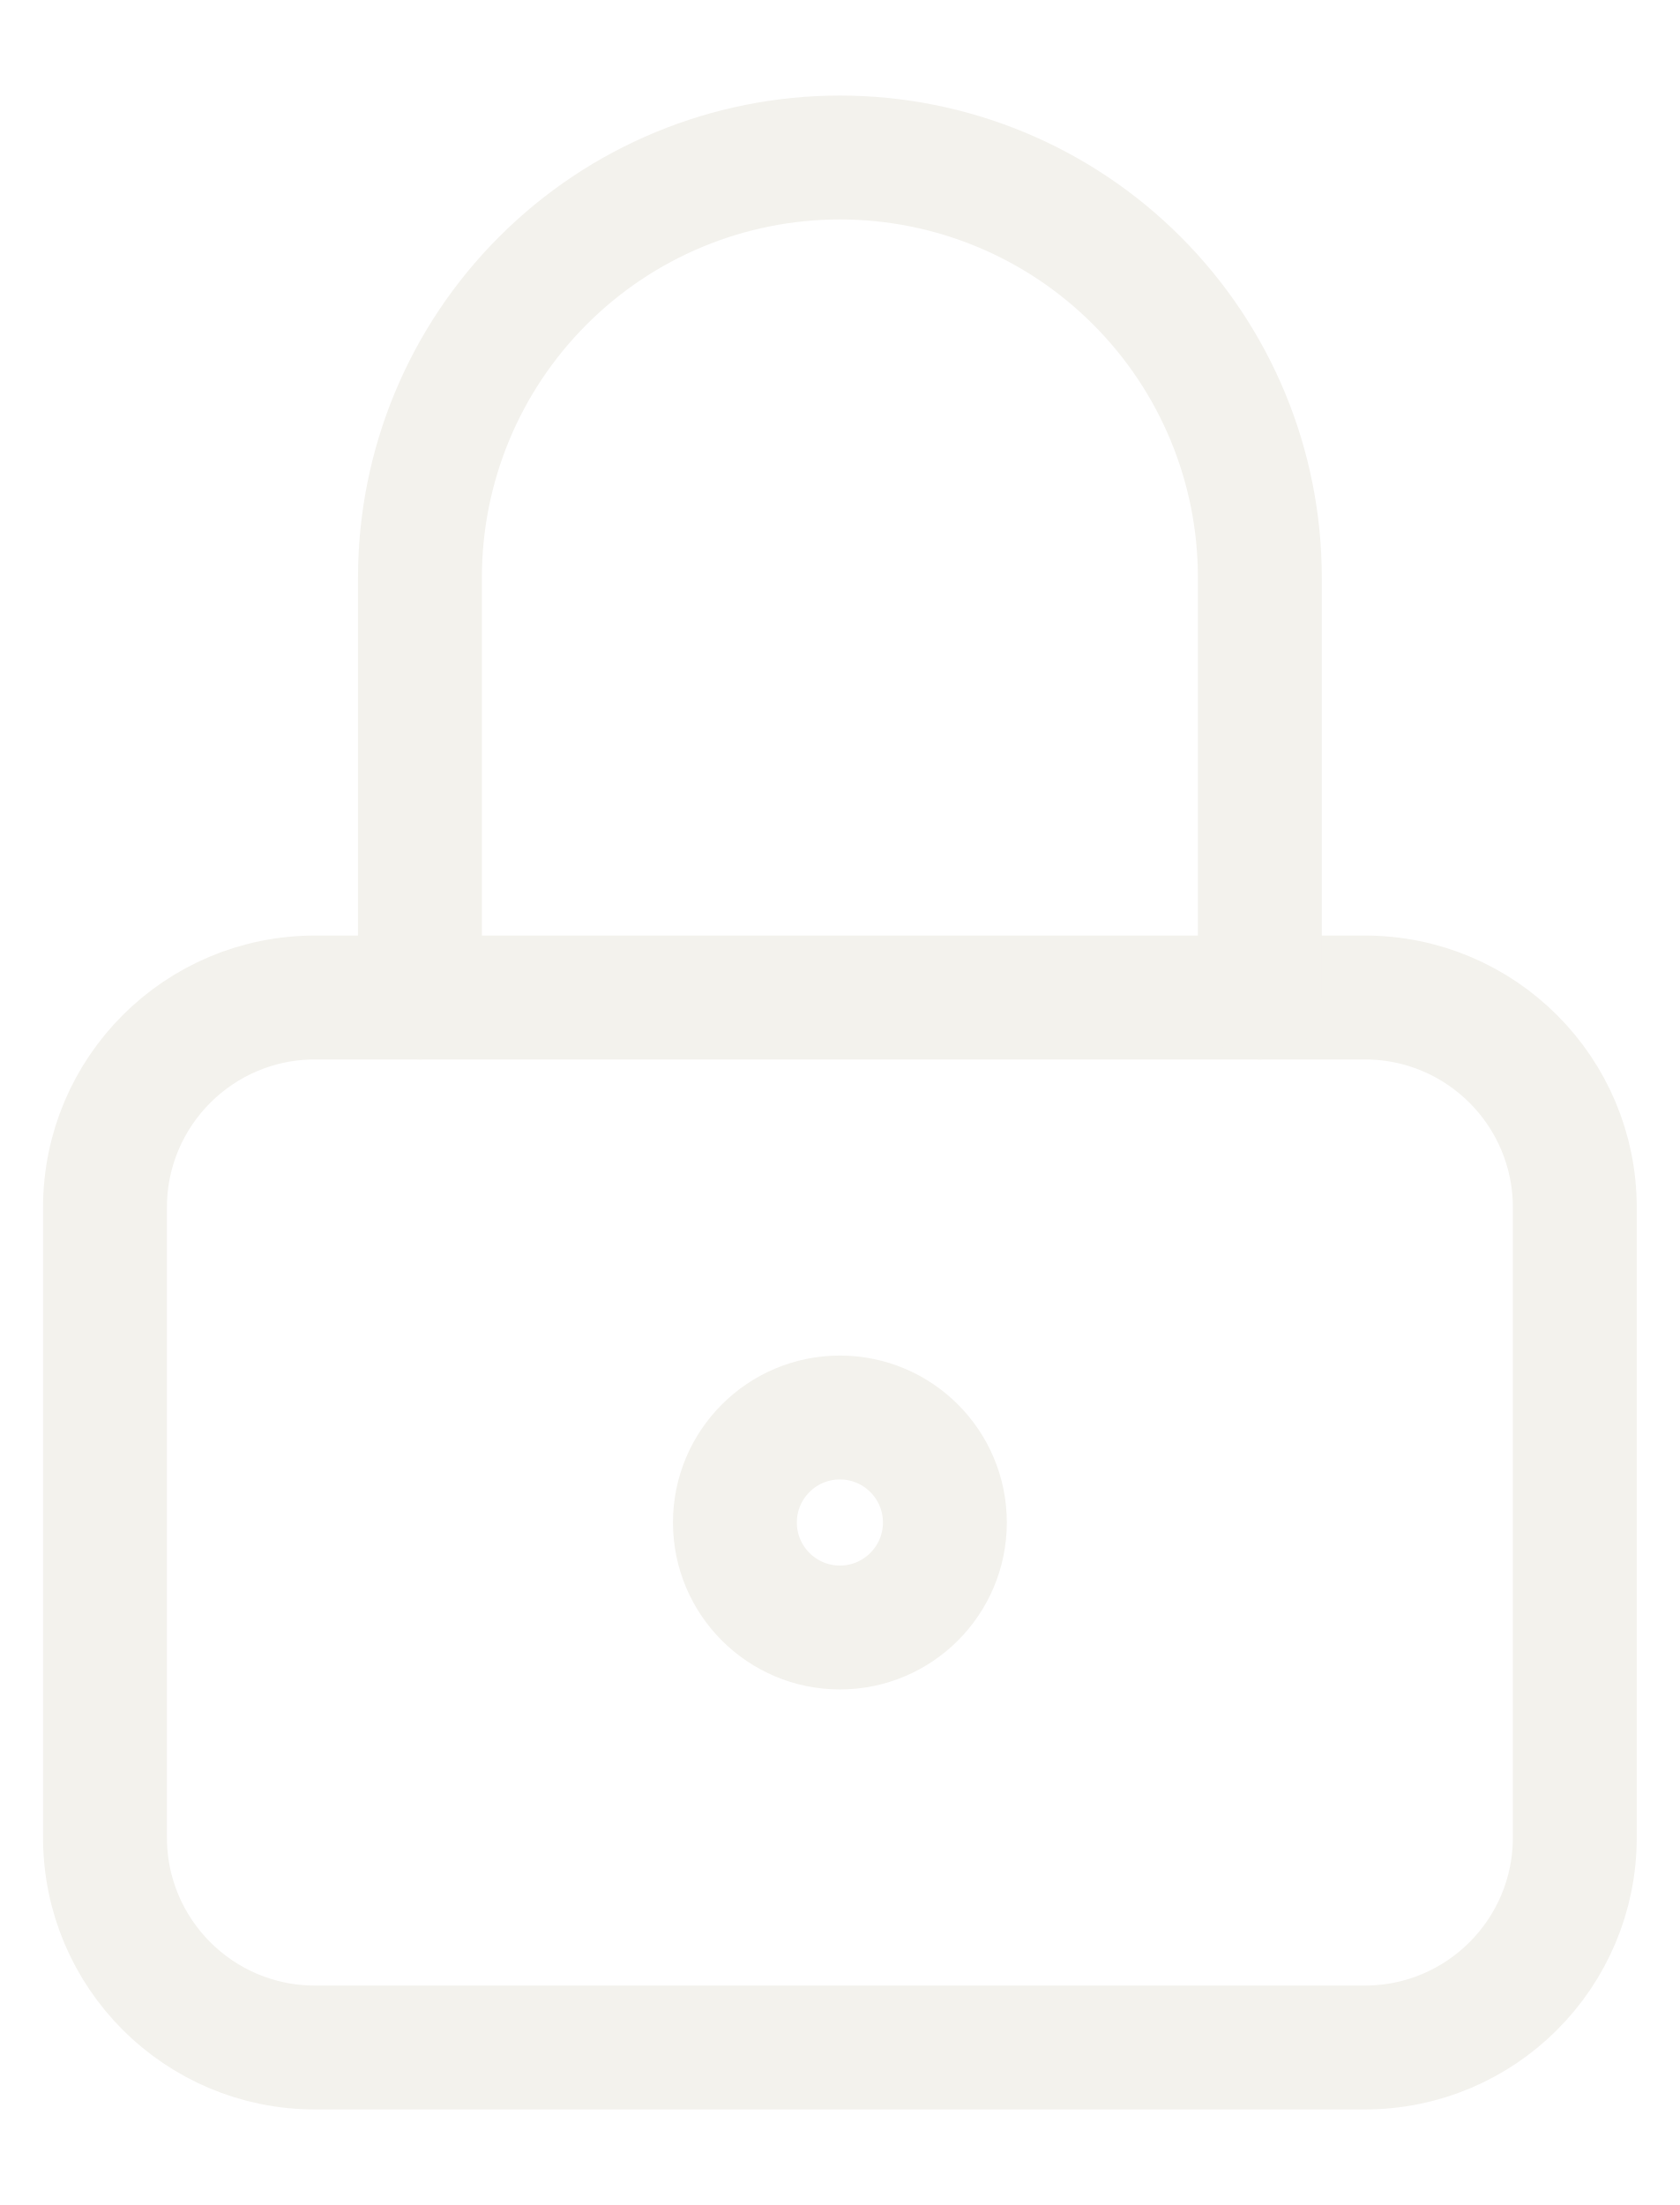
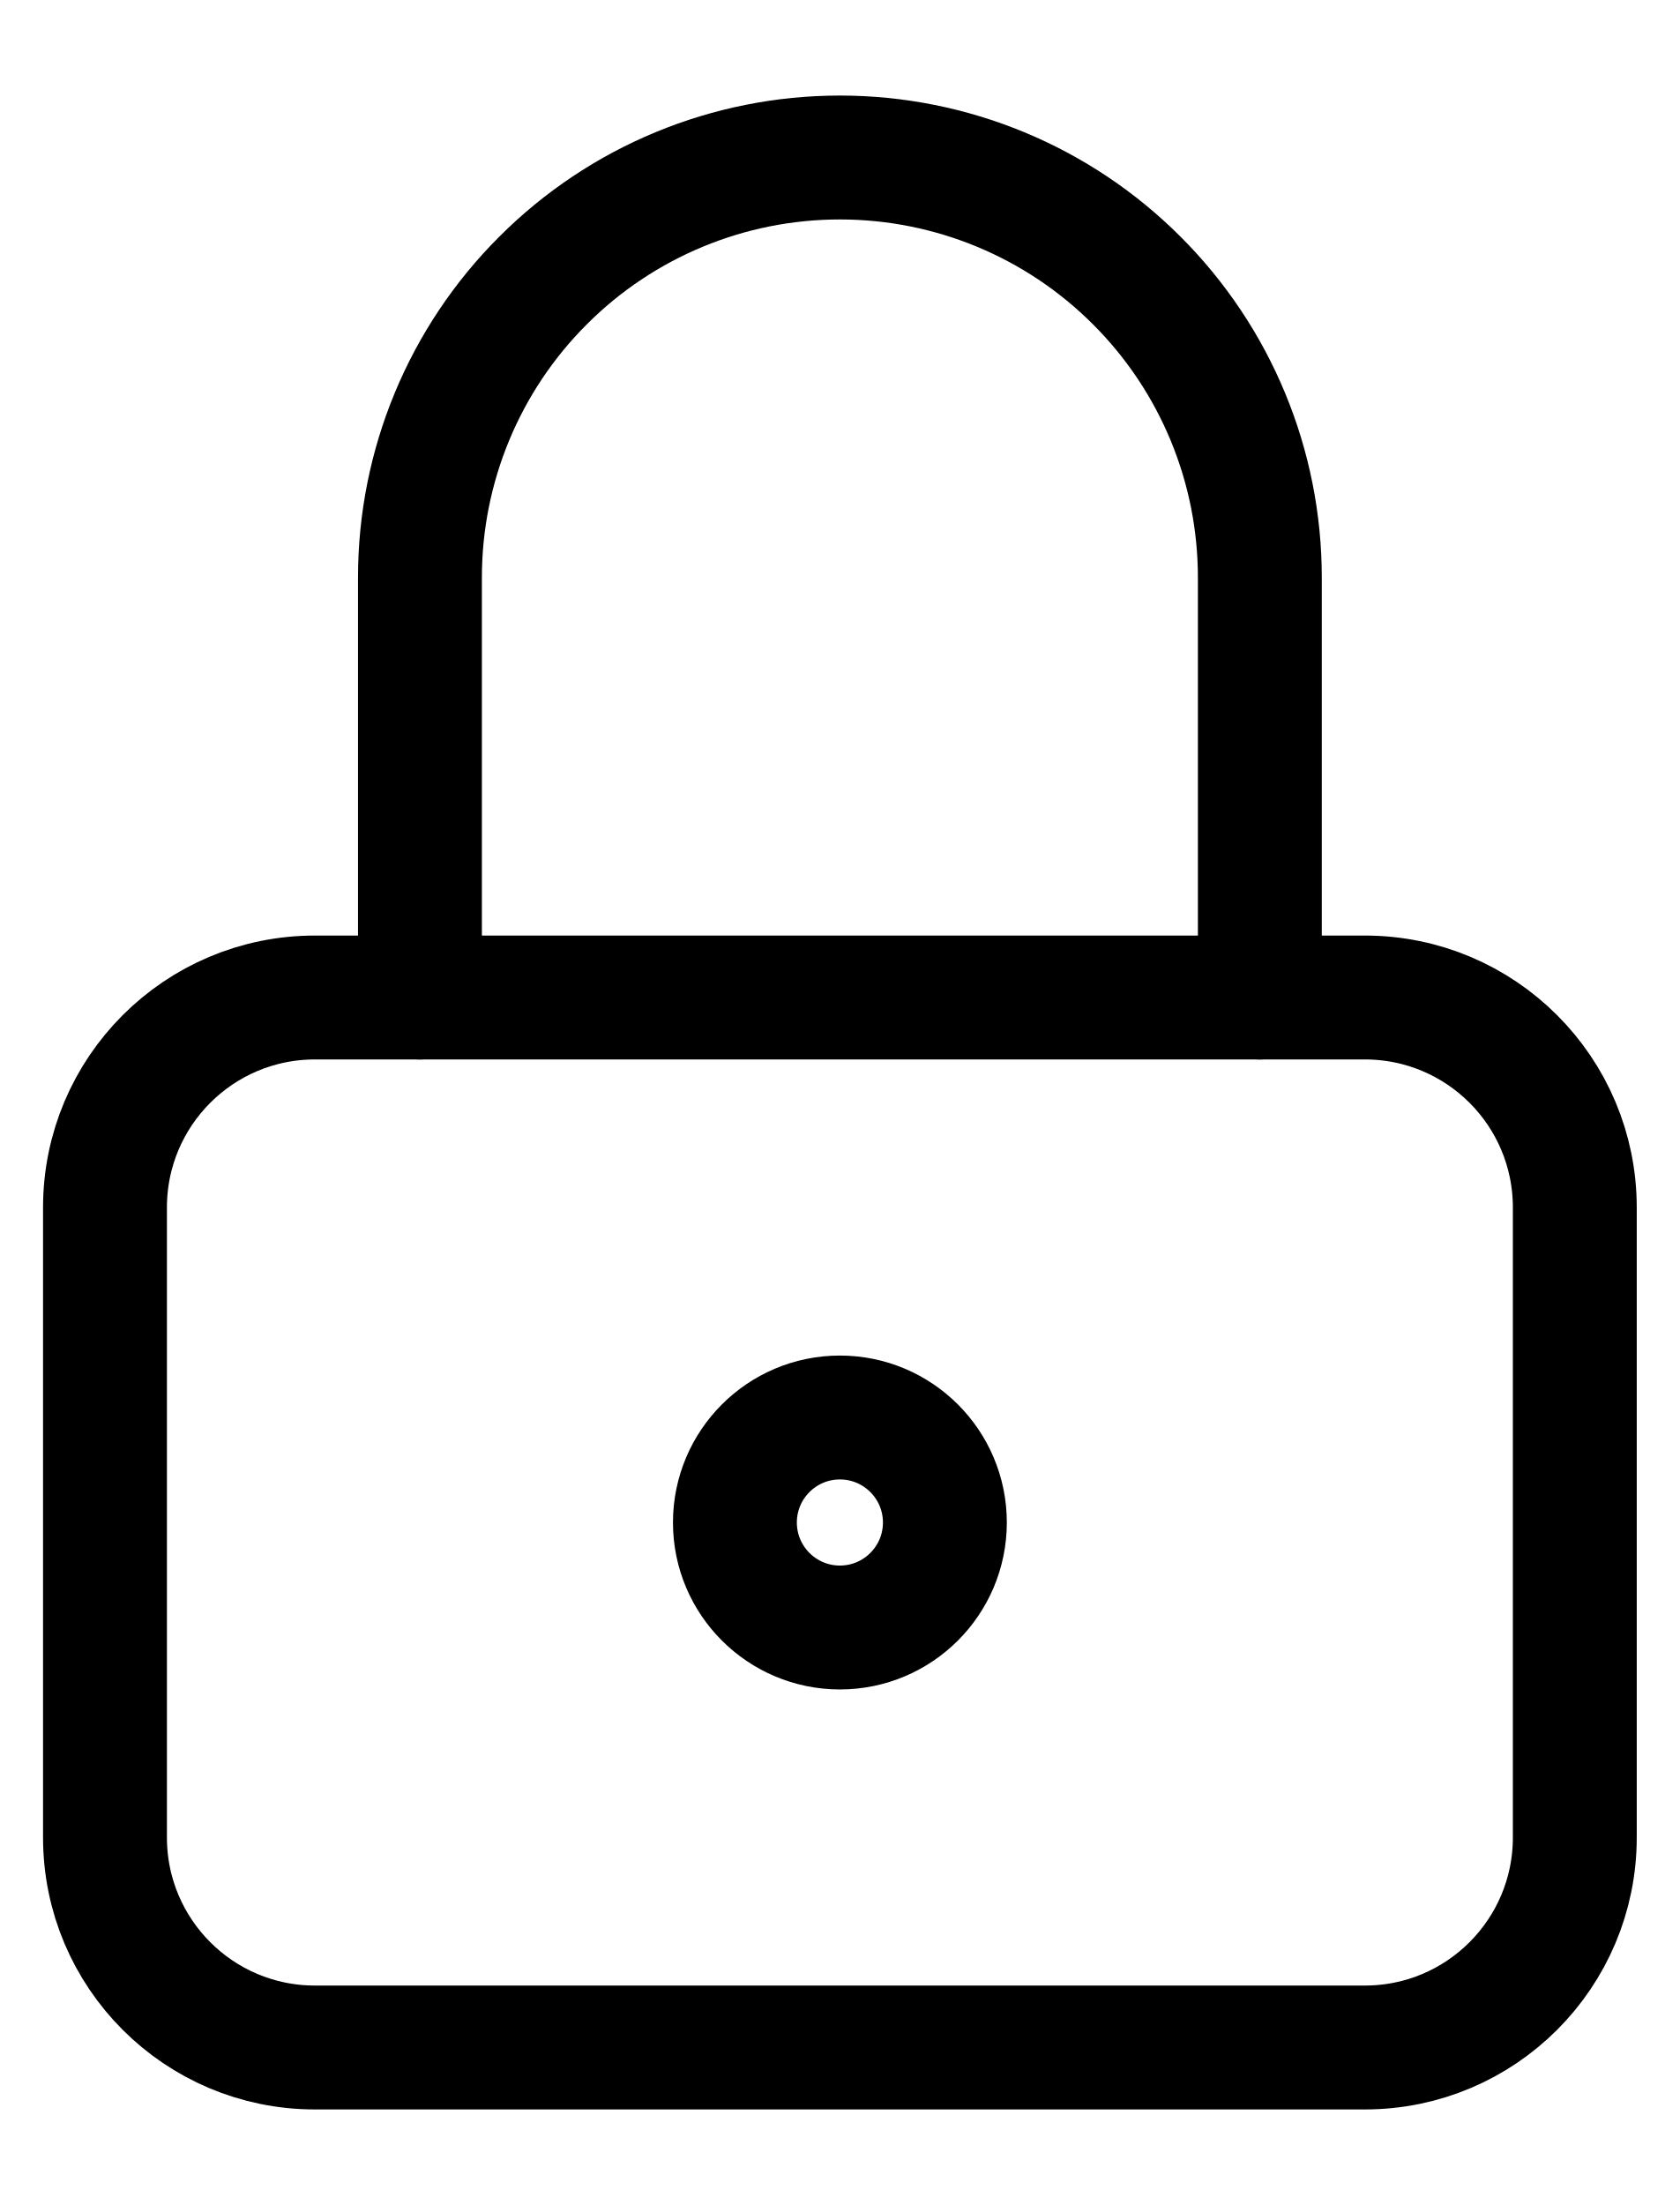
<svg xmlns="http://www.w3.org/2000/svg" width="16" height="21" viewBox="0 0 16 21" fill="none">
-   <path d="M13 9.5H3C1.895 9.5 1 10.395 1 11.5V17.5C1 18.605 1.895 19.5 3 19.5H13C14.105 19.5 15 18.605 15 17.5V11.5C15 10.395 14.105 9.5 13 9.5Z" stroke="#F3F2ED" stroke-width="1.18" stroke-linecap="round" stroke-linejoin="round" />
-   <path d="M8 15.5C8.552 15.5 9 15.052 9 14.5C9 13.948 8.552 13.5 8 13.5C7.448 13.5 7 13.948 7 14.5C7 15.052 7.448 15.5 8 15.5Z" stroke="#F3F2ED" stroke-width="1.18" stroke-linecap="round" stroke-linejoin="round" />
-   <path d="M4 9.5V5.5C4 4.439 4.421 3.422 5.172 2.672C5.922 1.921 6.939 1.5 8 1.5C9.061 1.5 10.078 1.921 10.828 2.672C11.579 3.422 12 4.439 12 5.5V9.5" stroke="#F3F2ED" stroke-width="1.18" stroke-linecap="round" stroke-linejoin="round" />
+   <path d="M13 9.5H3C1.895 9.5 1 10.395 1 11.5V17.5C1 18.605 1.895 19.5 3 19.5H13C14.105 19.5 15 18.605 15 17.5V11.5C15 10.395 14.105 9.5 13 9.5Z" stroke="black" stroke-width="1.18" stroke-linecap="round" stroke-linejoin="round" />
+   <path d="M8 15.5C8.552 15.5 9 15.052 9 14.5C9 13.948 8.552 13.5 8 13.5C7.448 13.5 7 13.948 7 14.5C7 15.052 7.448 15.5 8 15.5Z" stroke="black" stroke-width="1.18" stroke-linecap="round" stroke-linejoin="round" />
+   <path d="M4 9.5V5.5C4 4.439 4.421 3.422 5.172 2.672C5.922 1.921 6.939 1.5 8 1.5C9.061 1.5 10.078 1.921 10.828 2.672C11.579 3.422 12 4.439 12 5.5V9.5" stroke="black" stroke-width="1.18" stroke-linecap="round" stroke-linejoin="round" />
</svg>
